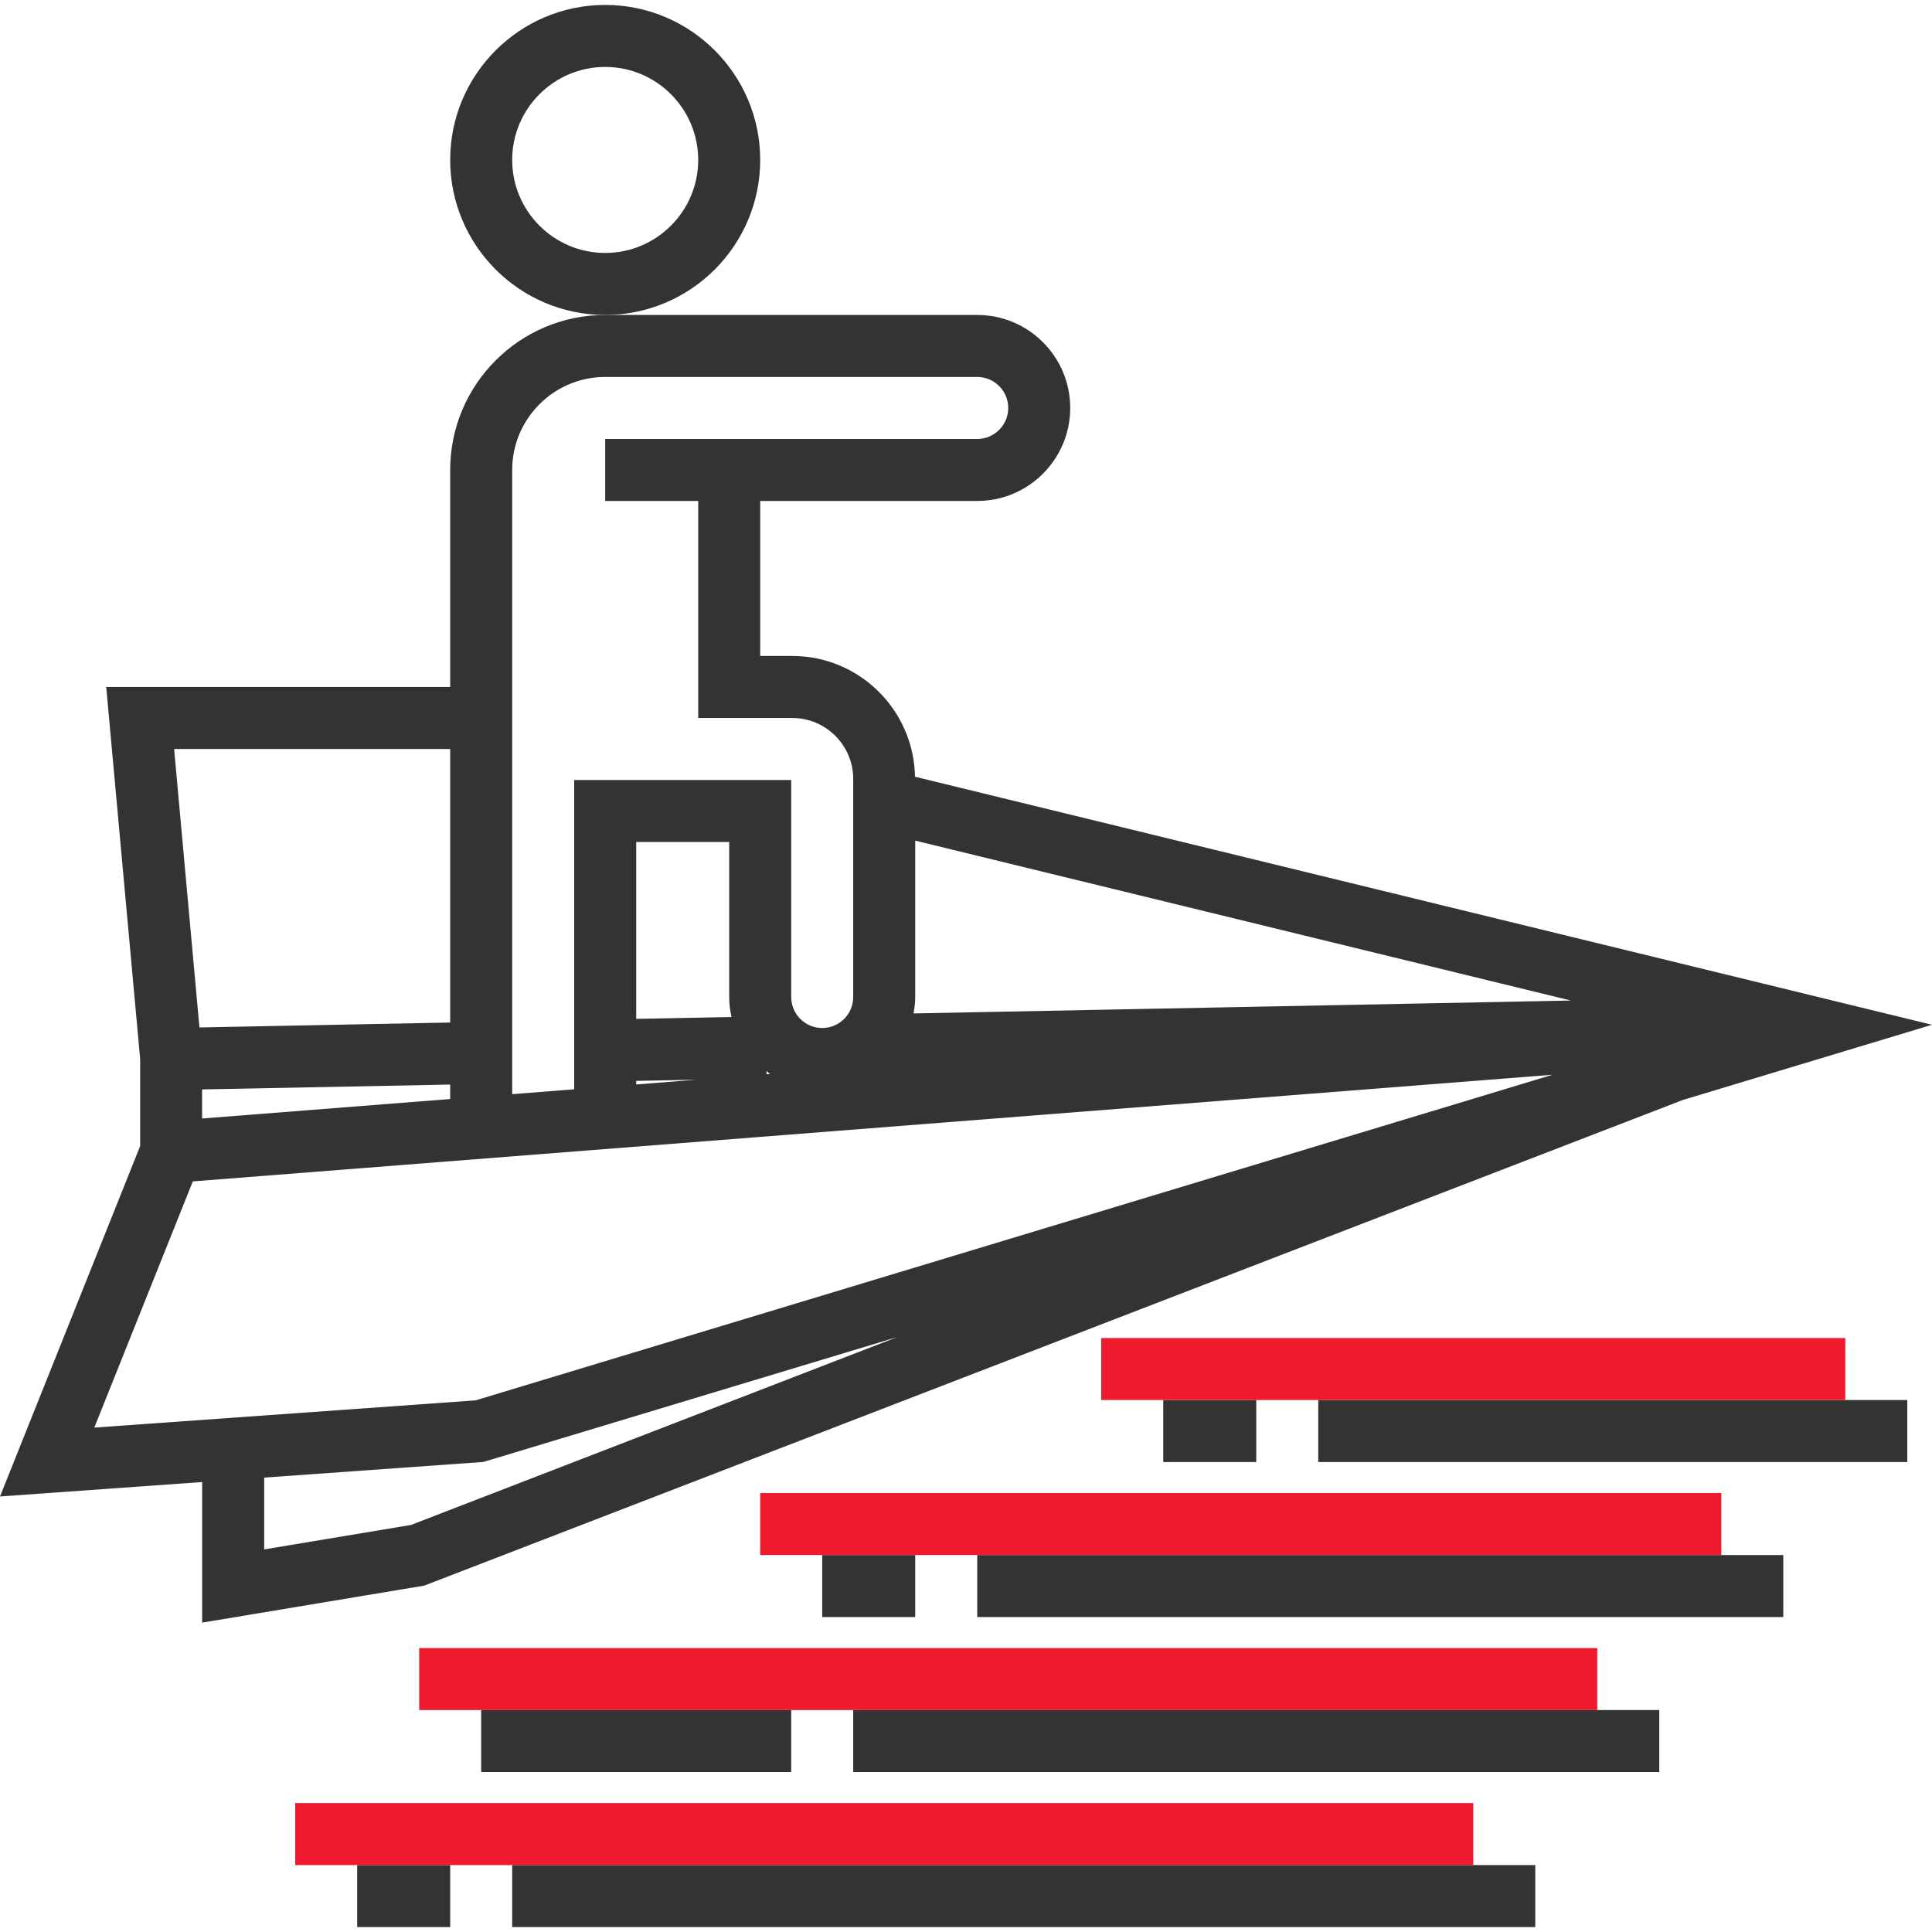
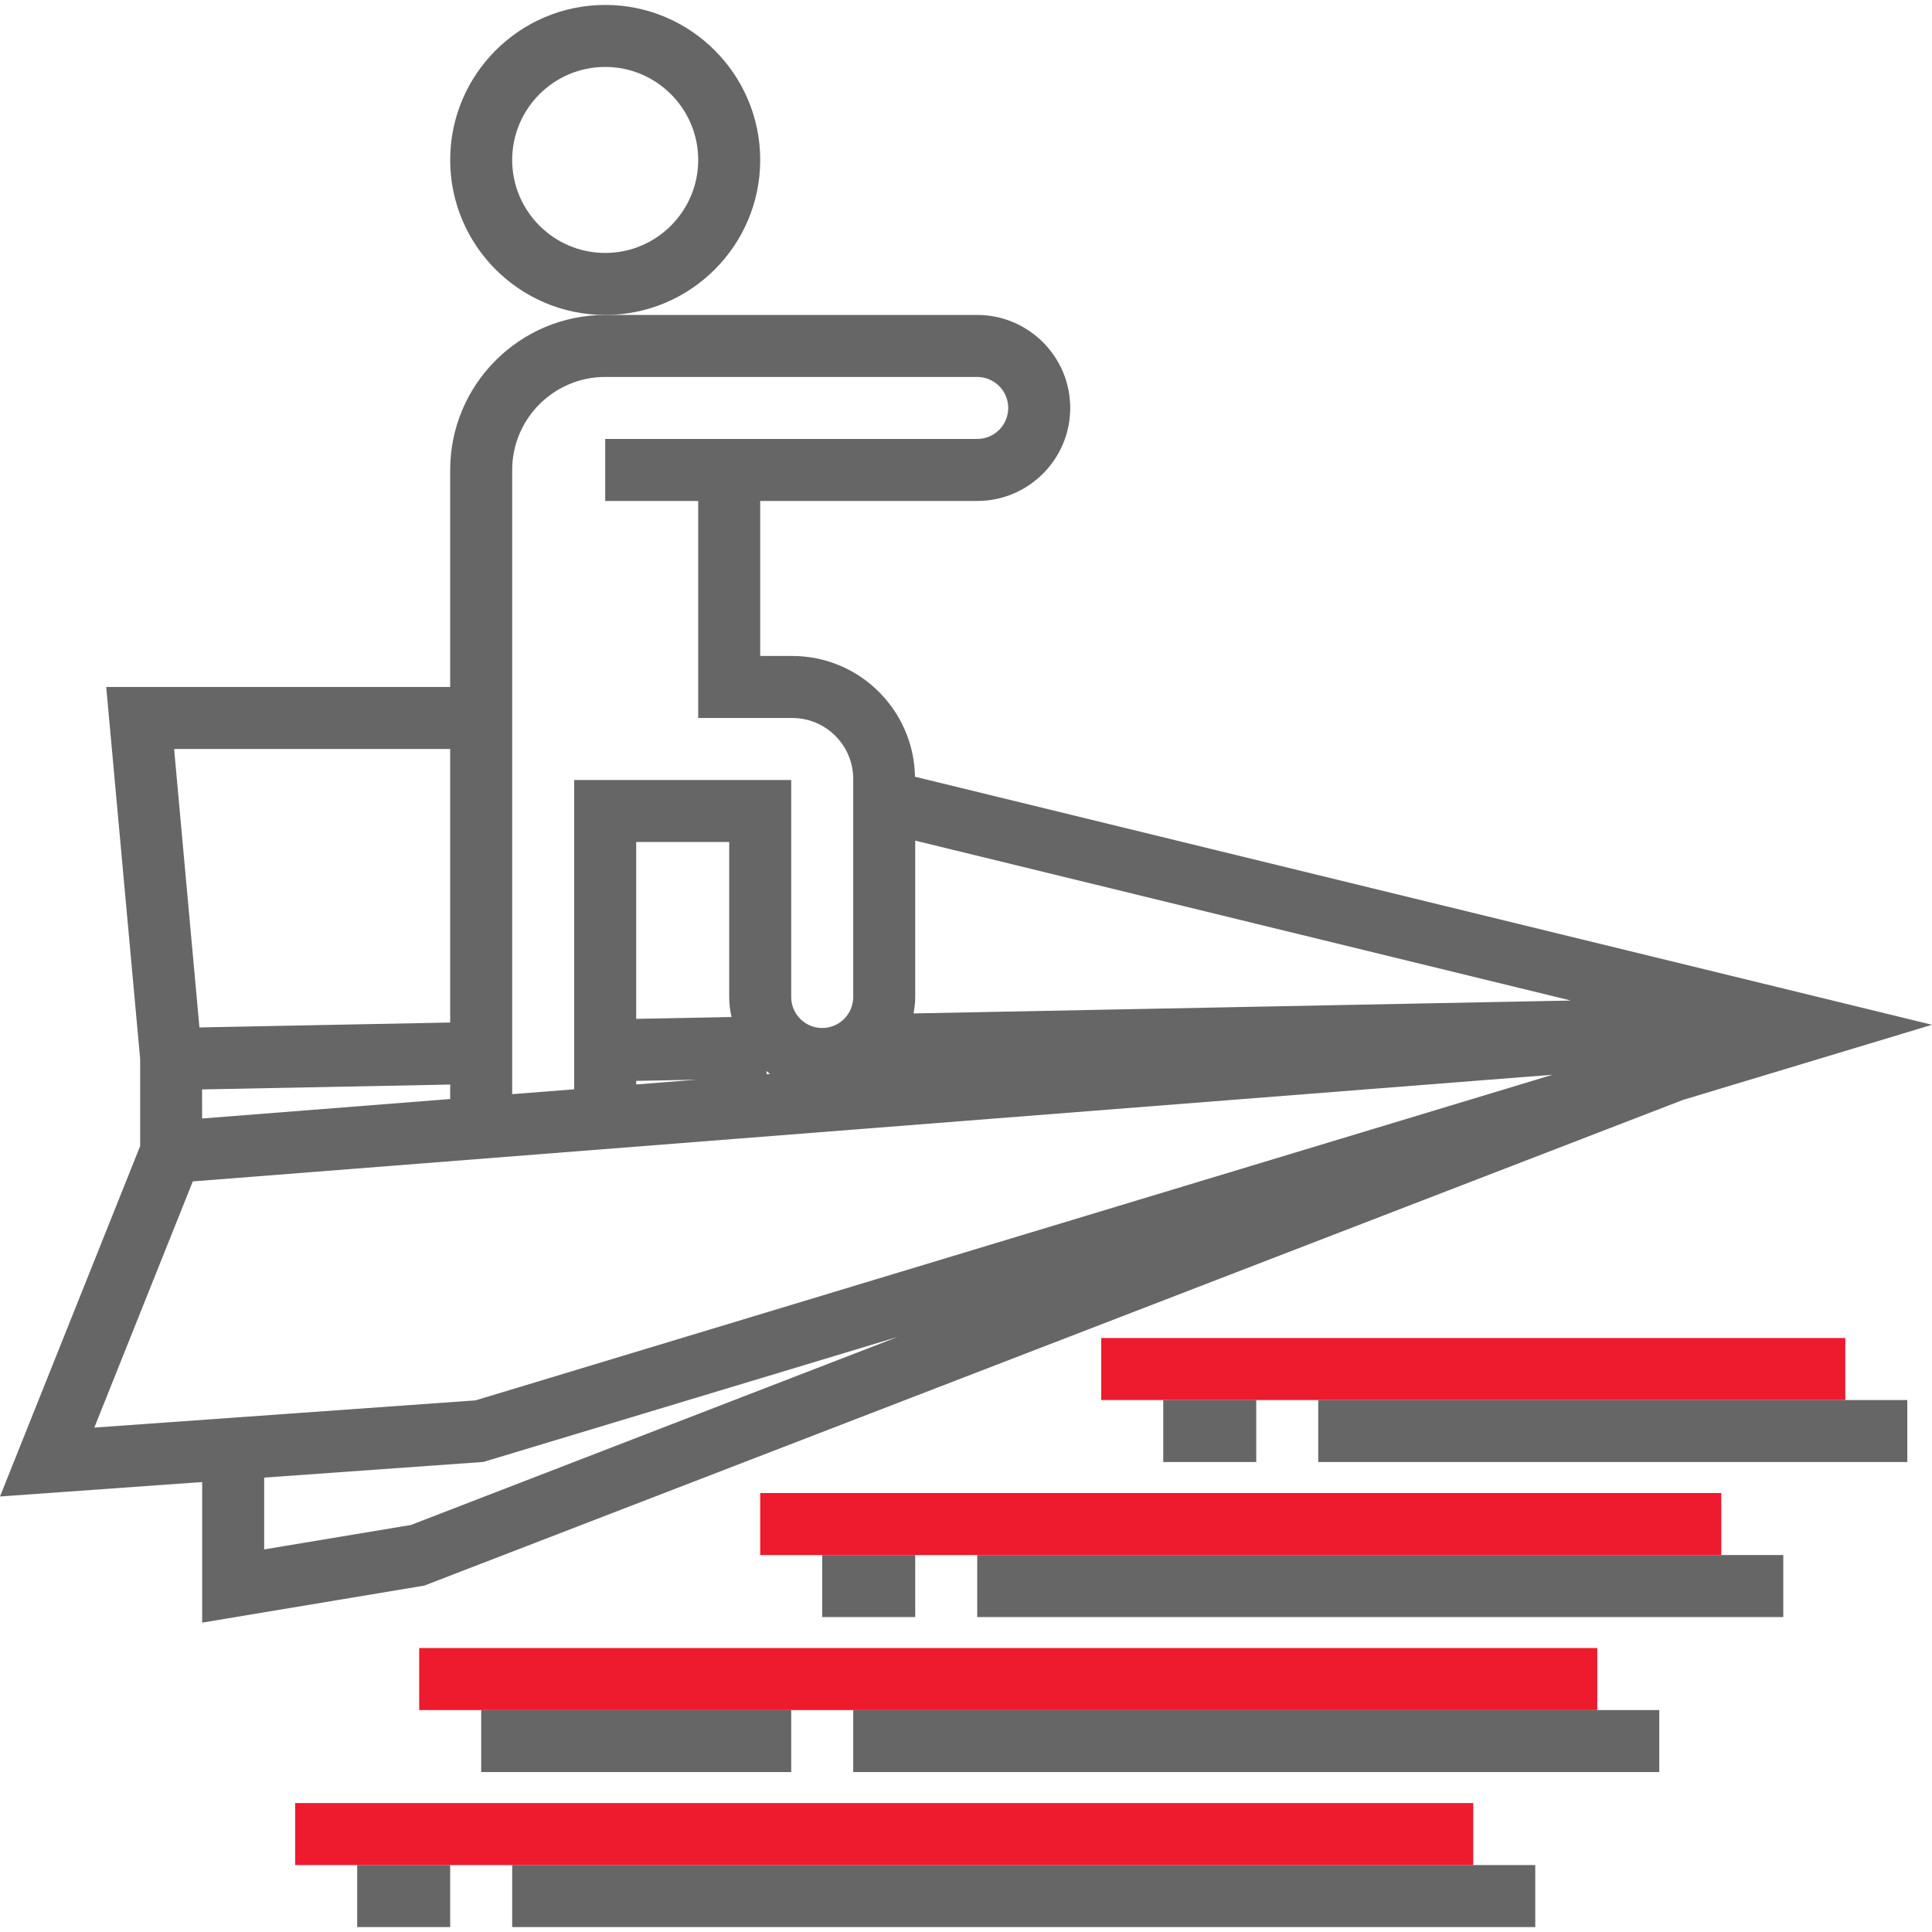
<svg xmlns="http://www.w3.org/2000/svg" version="1.1" id="Layer_1" x="0px" y="0px" viewBox="0 0 498.544 498.544" style="enable-background:new 0 0 498.544 498.544;" xml:space="preserve" width="512px" height="512px" class="">
  <g>
    <g>
-       <path style="fill:#333333;" d="M109.48,409.16l324.776-125.32l64.288-19.4l-262.432-64.008c-0.304-17.224-14.36-31.16-31.664-31.16   h-8.28v-40h56c13.232,0,24-10.768,24-24s-10.768-24-24-24h-96c-22.056,0-40,17.944-40,40v56h-88.76l8.76,96v22.464L0,386.16   l52.168-3.728v36.28L109.48,409.16z M106.04,393.512l-37.872,6.312v-18.536l56.568-4.04l106.912-32.264L106.04,393.512z    M188.76,262.432l-24.592,0.48v-45.64h24v40C188.168,259.048,188.392,260.768,188.76,262.432z M164.168,278.92l15.56-0.304   l-15.56,1.224V278.92z M197.808,277.2l-0.016-0.824c0.32,0.24,0.584,0.536,0.92,0.752L197.808,277.2z M236.168,257.272V216.92   l169.184,41.264l-169.616,3.328C235.984,260.128,236.168,258.72,236.168,257.272z M156.168,97.272h96c4.416,0,8,3.584,8,8   s-3.584,8-8,8h-96v16h24v56h24.28c8.664,0,15.72,7.056,15.72,15.72v56.28c0,4.416-3.584,8-8,8s-8-3.584-8-8v-56h-56v79.816   l-16,1.256V121.272C132.168,108.04,142.936,97.272,156.168,97.272z M52.152,288.624l-0.008-7.504l64.024-1.256v3.736   L52.152,288.624z M116.168,193.272v70.584l-64.704,1.272l-6.536-71.856H116.168z M49.752,304.856l350.864-27.52L122.704,361.36   l-98.368,7.024L49.752,304.856z" data-original="#333333" />
-       <path style="fill:#333333;" d="M196.168,41.272c0-22.056-17.944-40-40-40s-40,17.944-40,40s17.944,40,40,40   S196.168,63.328,196.168,41.272z M156.168,65.272c-13.232,0-24-10.768-24-24s10.768-24,24-24s24,10.768,24,24   S169.4,65.272,156.168,65.272z" data-original="#333333" />
-       <rect x="340.168" y="361.272" style="fill:#333333;" width="152" height="16" data-original="#333333" />
-       <rect x="300.168" y="361.272" style="fill:#333333;" width="24" height="16" data-original="#333333" />
-       <rect x="252.168" y="401.272" style="fill:#333333;" width="208" height="16" data-original="#333333" />
-       <rect x="212.168" y="401.272" style="fill:#333333;" width="24" height="16" data-original="#333333" />
-       <rect x="220.168" y="441.272" style="fill:#333333;" width="208" height="16" data-original="#333333" />
-       <rect x="124.168" y="441.272" style="fill:#333333;" width="80" height="16" data-original="#333333" />
-       <rect x="132.168" y="481.272" style="fill:#333333;" width="264" height="16" data-original="#333333" />
-       <rect x="92.168" y="481.272" style="fill:#333333;" width="24" height="16" data-original="#333333" />
+       <path style="fill:#666666;" d="M109.48,409.16l324.776-125.32l64.288-19.4l-262.432-64.008c-0.304-17.224-14.36-31.16-31.664-31.16   h-8.28v-40h56c13.232,0,24-10.768,24-24s-10.768-24-24-24h-96c-22.056,0-40,17.944-40,40v56h-88.76l8.76,96v22.464L0,386.16   l52.168-3.728v36.28L109.48,409.16z M106.04,393.512l-37.872,6.312v-18.536l56.568-4.04l106.912-32.264L106.04,393.512z    M188.76,262.432l-24.592,0.48v-45.64h24v40C188.168,259.048,188.392,260.768,188.76,262.432z M164.168,278.92l15.56-0.304   l-15.56,1.224V278.92z M197.808,277.2l-0.016-0.824c0.32,0.24,0.584,0.536,0.92,0.752L197.808,277.2z M236.168,257.272V216.92   l169.184,41.264l-169.616,3.328C235.984,260.128,236.168,258.72,236.168,257.272z M156.168,97.272h96c4.416,0,8,3.584,8,8   s-3.584,8-8,8h-96v16h24v56h24.28c8.664,0,15.72,7.056,15.72,15.72v56.28c0,4.416-3.584,8-8,8s-8-3.584-8-8v-56h-56v79.816   l-16,1.256V121.272C132.168,108.04,142.936,97.272,156.168,97.272z M52.152,288.624l-0.008-7.504l64.024-1.256v3.736   L52.152,288.624z M116.168,193.272v70.584l-64.704,1.272l-6.536-71.856H116.168z M49.752,304.856l350.864-27.52L122.704,361.36   l-98.368,7.024L49.752,304.856z" data-original="#666666" />
+       <path style="fill:#666666;" d="M196.168,41.272c0-22.056-17.944-40-40-40s-40,17.944-40,40s17.944,40,40,40   S196.168,63.328,196.168,41.272z M156.168,65.272c-13.232,0-24-10.768-24-24s10.768-24,24-24s24,10.768,24,24   S169.4,65.272,156.168,65.272z" data-original="#666666" />
+       <rect x="340.168" y="361.272" style="fill:#666666;" width="152" height="16" data-original="#666666" />
+       <rect x="300.168" y="361.272" style="fill:#666666;" width="24" height="16" data-original="#666666" />
+       <rect x="252.168" y="401.272" style="fill:#666666;" width="208" height="16" data-original="#666666" />
+       <rect x="212.168" y="401.272" style="fill:#666666;" width="24" height="16" data-original="#666666" />
+       <rect x="220.168" y="441.272" style="fill:#666666;" width="208" height="16" data-original="#666666" />
+       <rect x="124.168" y="441.272" style="fill:#666666;" width="80" height="16" data-original="#666666" />
+       <rect x="132.168" y="481.272" style="fill:#666666;" width="264" height="16" data-original="#666666" />
+       <rect x="92.168" y="481.272" style="fill:#666666;" width="24" height="16" data-original="#666666" />
    </g>
    <g>
      <rect x="284.168" y="345.272" style="fill:#EE1A2D" width="192" height="16" data-original="#F9BA48" class="active-path" data-old_color="#ee1a2d" />
      <rect x="196.168" y="385.272" style="fill:#EE1A2D" width="248" height="16" data-original="#F9BA48" class="active-path" data-old_color="#ee1a2d" />
      <rect x="108.168" y="425.272" style="fill:#EE1A2D" width="304" height="16" data-original="#F9BA48" class="active-path" data-old_color="#ee1a2d" />
      <rect x="76.168" y="465.272" style="fill:#EE1A2D" width="304" height="16" data-original="#F9BA48" class="active-path" data-old_color="#ee1a2d" />
    </g>
  </g>
</svg>
